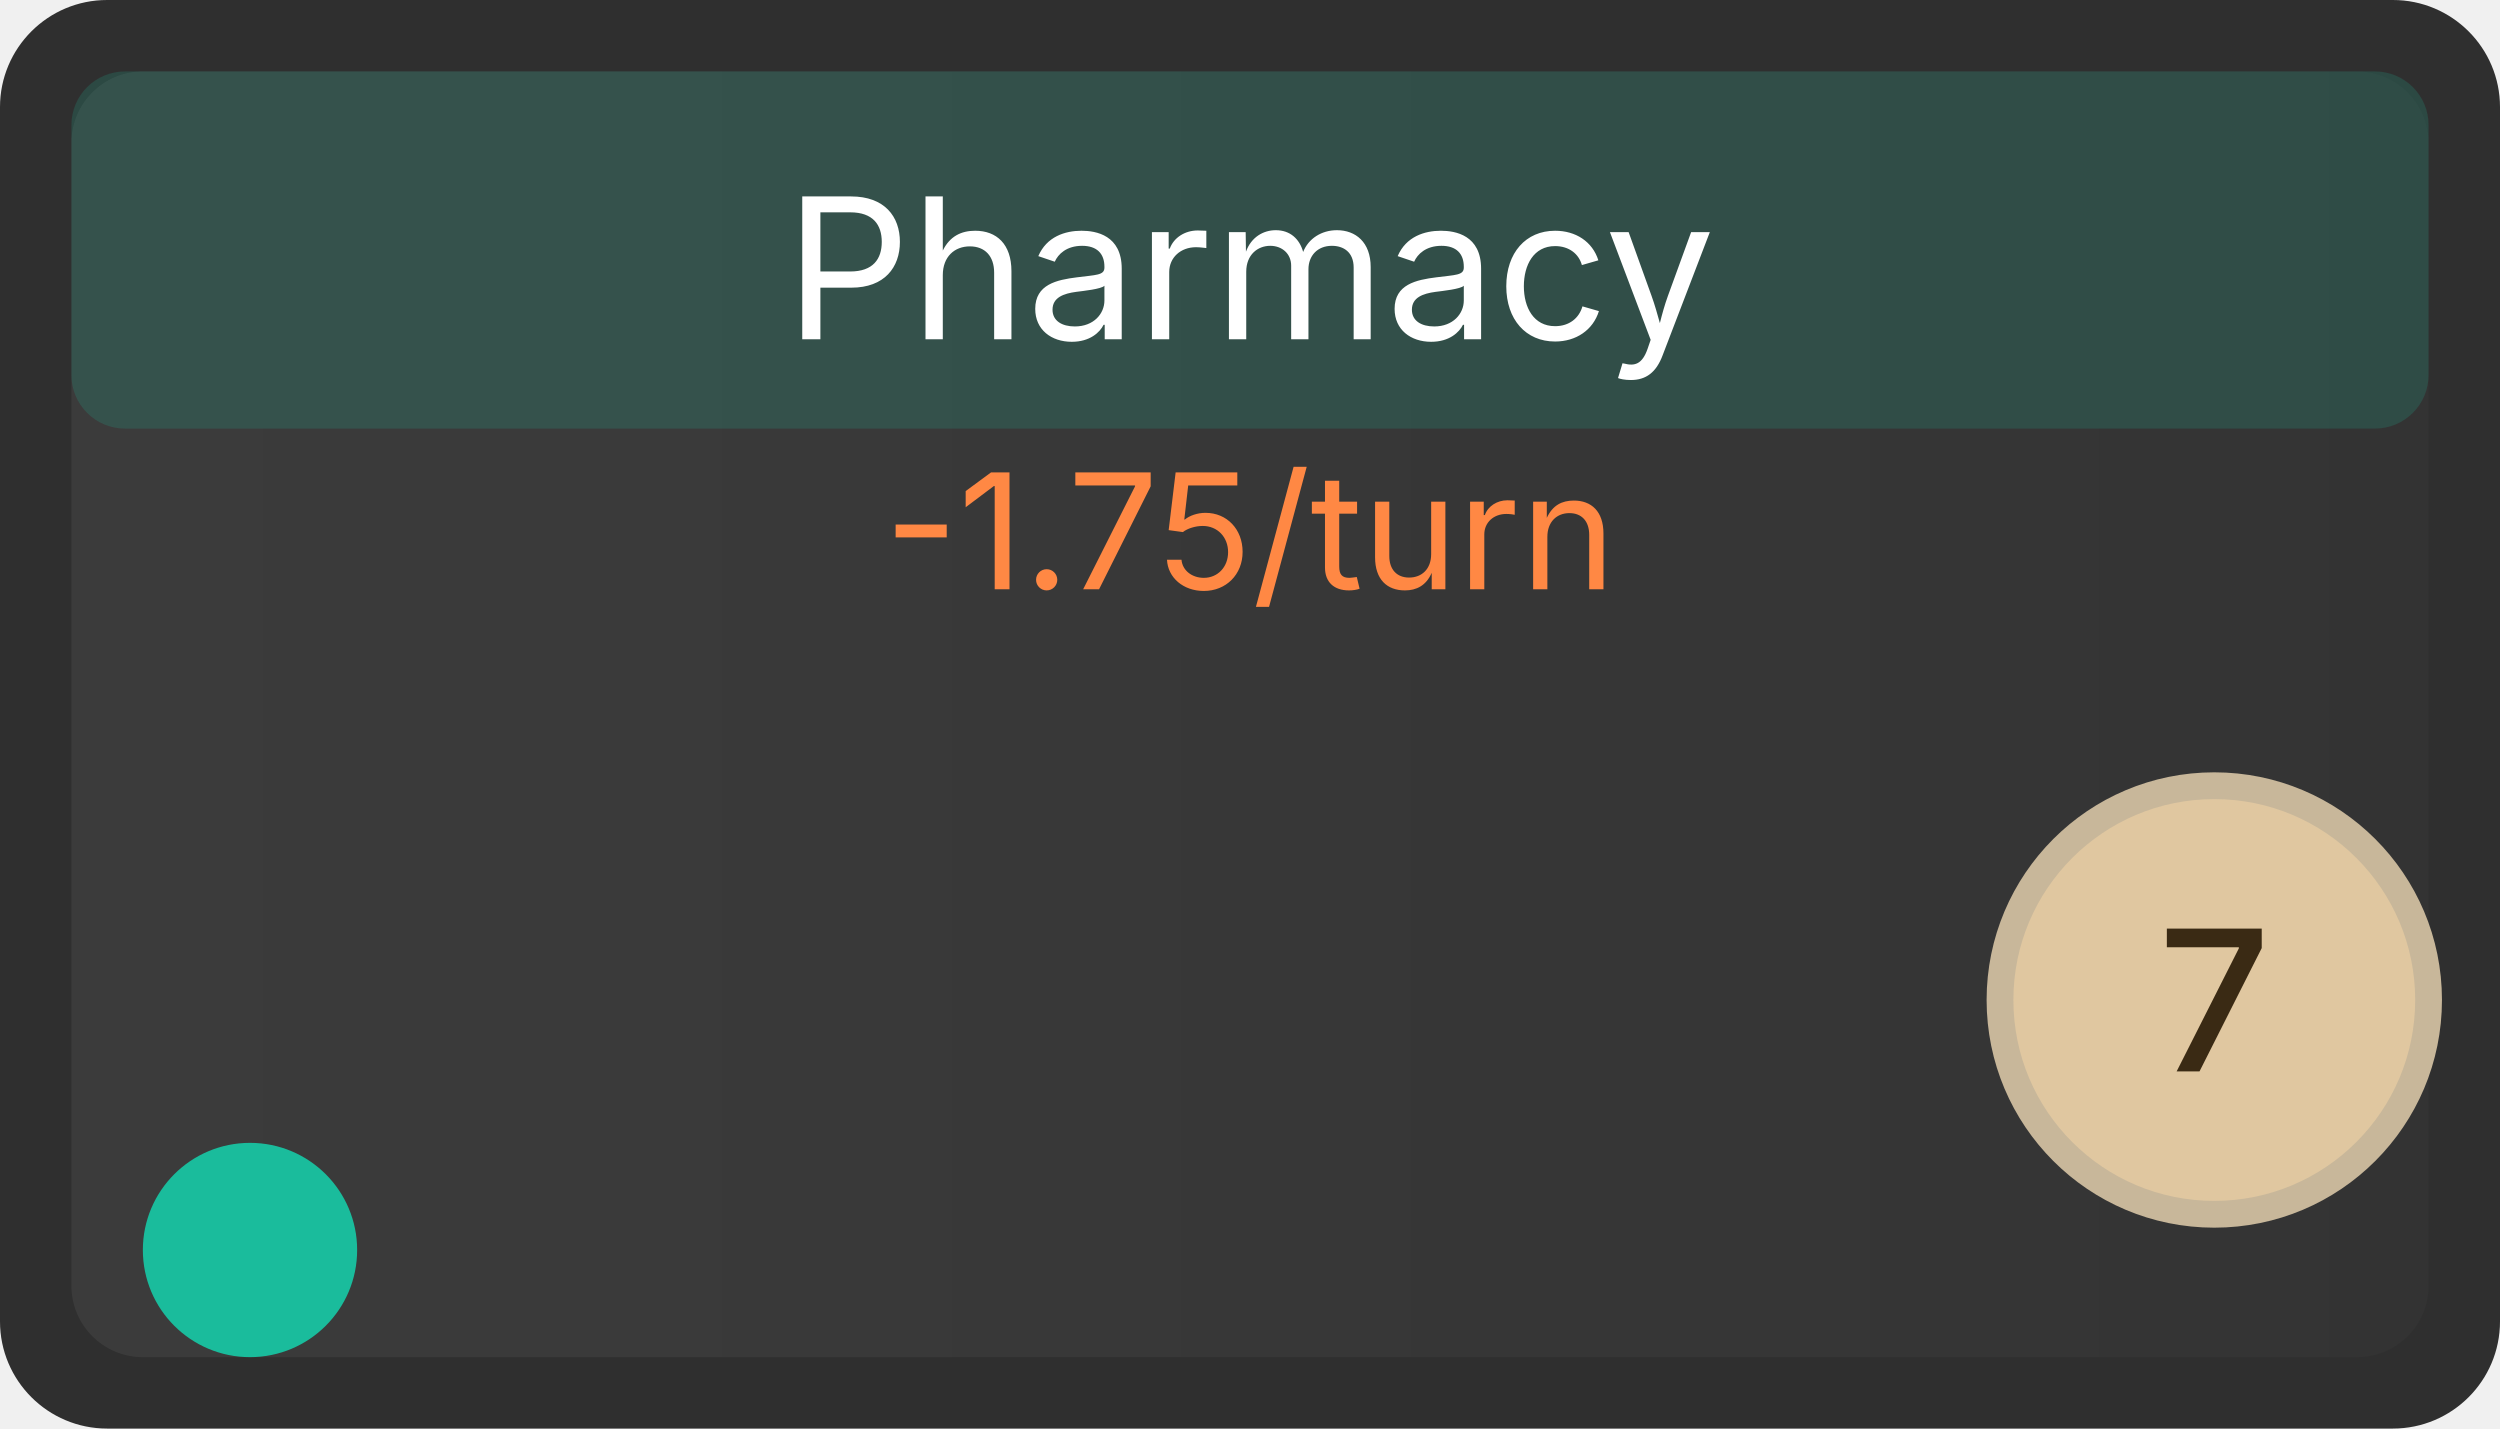
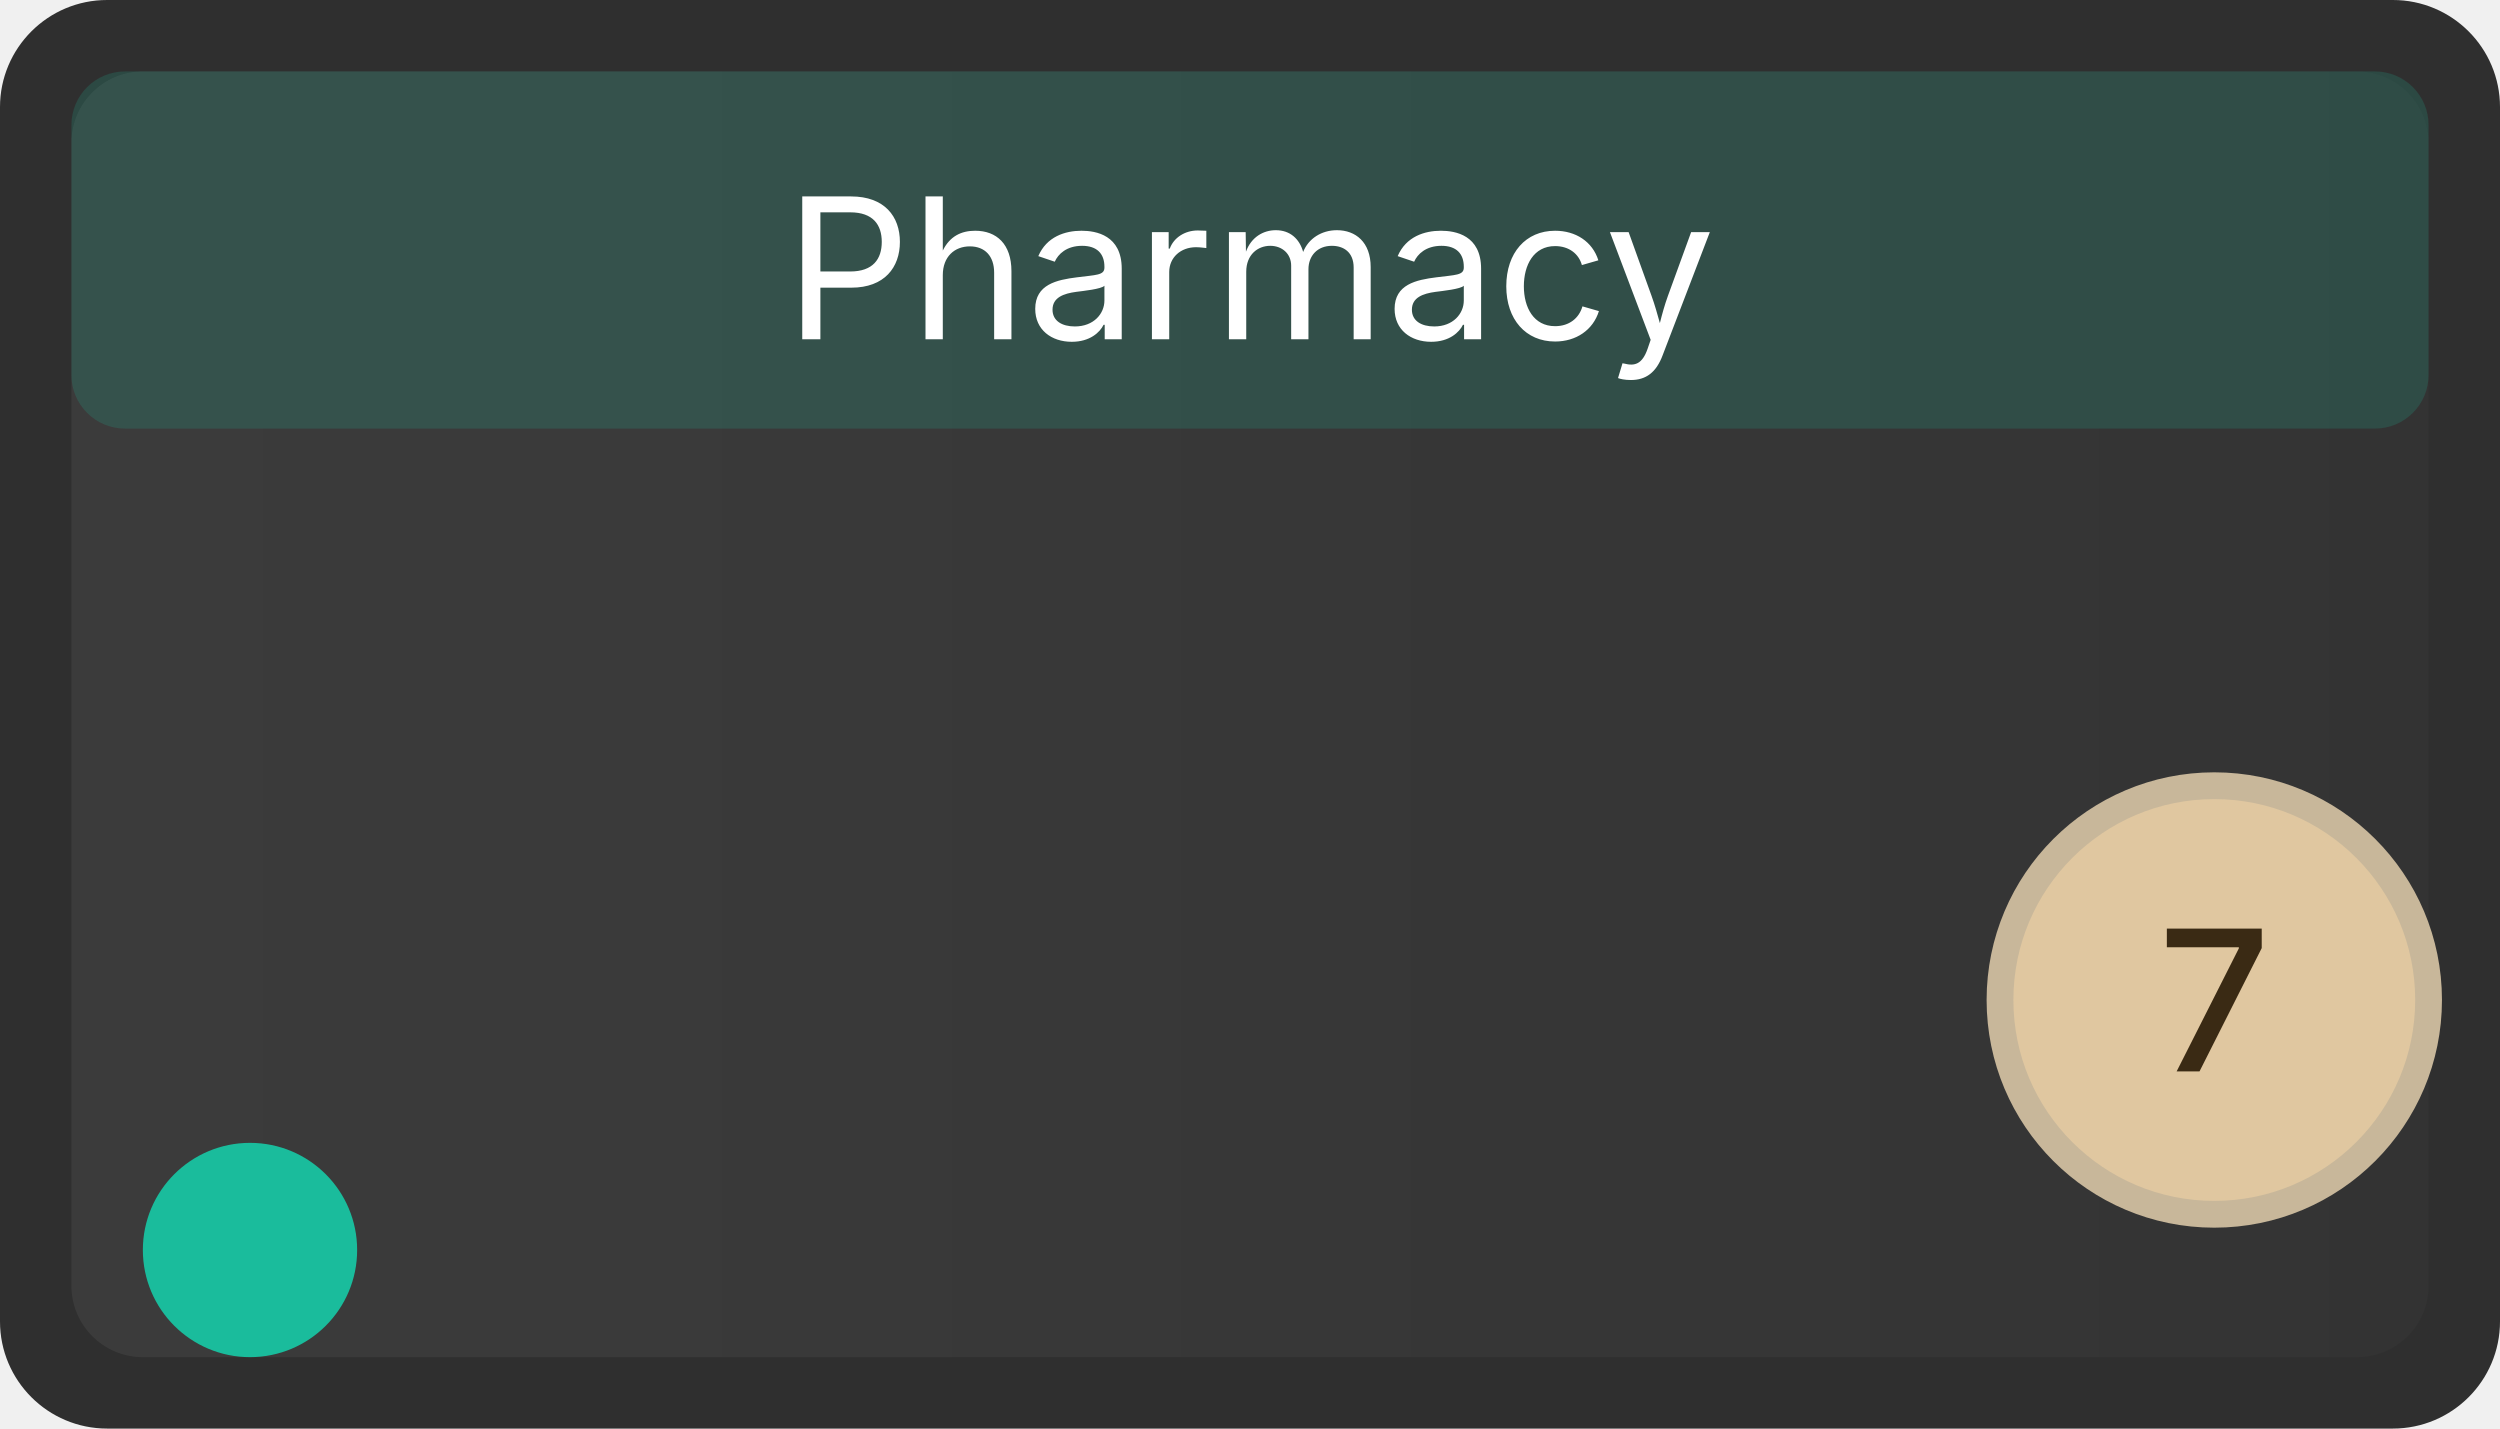
<svg xmlns="http://www.w3.org/2000/svg" width="140" height="80" viewBox="0 0 140 80" role="img" aria-label="Pharmacy">
  <defs>
    <linearGradient id="g-biz-pharmacy" x1="0" x2="1">
      <stop offset="0" stop-color="#ffffff" stop-opacity="0.06" />
      <stop offset="1" stop-color="#ffffff" stop-opacity="0.02" />
    </linearGradient>
  </defs>
  <rect x="0" y="0" width="140" height="80" rx="6" ry="6" fill="#2f2f2f" />
  <rect x="4" y="4" width="132" height="72" rx="4" ry="4" fill="url(#g-biz-pharmacy)" />
  <rect x="4" y="4" width="132" height="20" rx="3" ry="3" fill="#1ABC9C" opacity="0.18" />
  <text x="70" y="19" font-family="Inter, Segoe UI, Arial, sans-serif" font-size="11" fill="#ffffff" font-weight="400" text-anchor="middle">Pharmacy</text>
  <circle cx="124" cy="56" r="12" fill="#e0c7a0" stroke="#c8b79a" stroke-width="1.5" />
  <text x="124" y="60" font-family="Inter, Segoe UI, Arial, sans-serif" font-size="11" fill="#3a2a14" text-anchor="middle" font-weight="500">7</text>
-   <text x="70" y="33" font-family="Inter, Segoe UI, Arial, sans-serif" font-size="9" fill="#ff8844" font-weight="400" text-anchor="middle">-1.75/turn</text>
  <circle class="ms-synergy-fallback" cx="14" cy="70" r="6" fill="#1ABC9C" aria-hidden="true" />
</svg>
